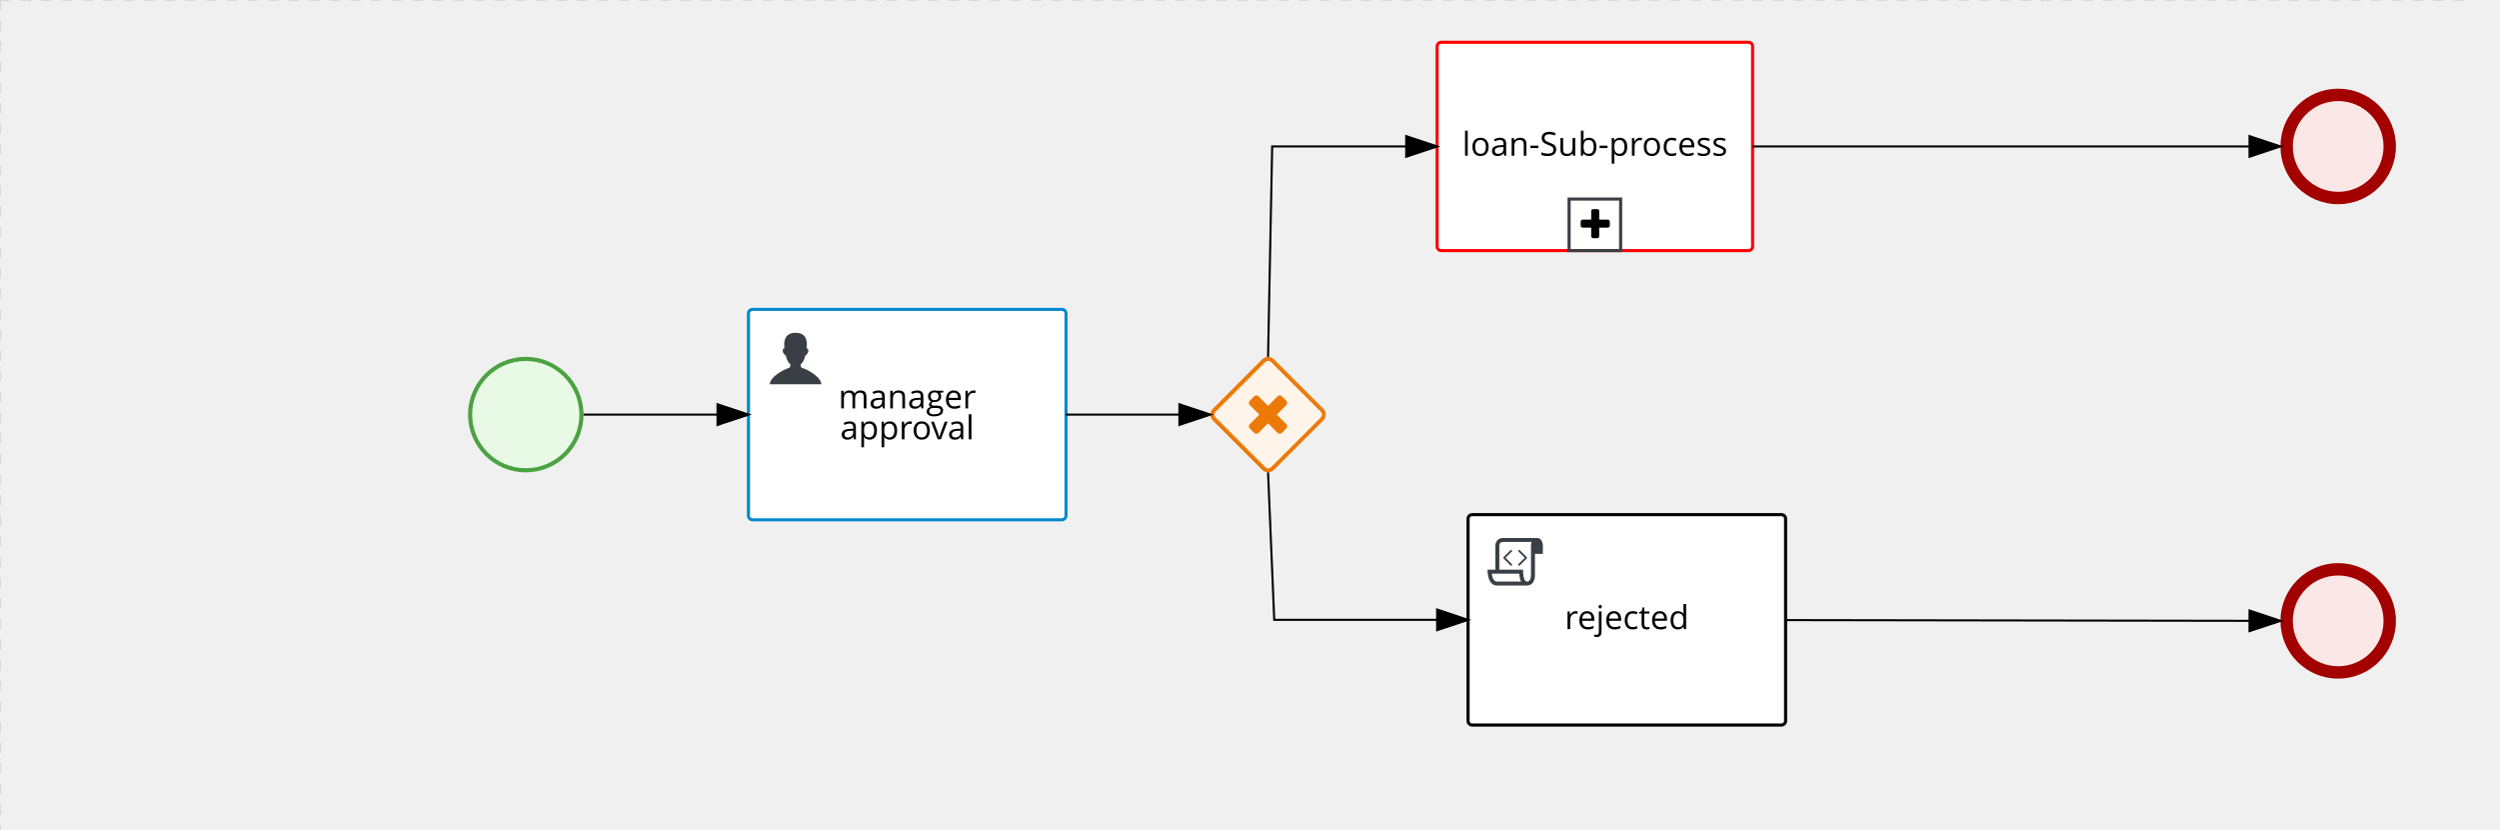
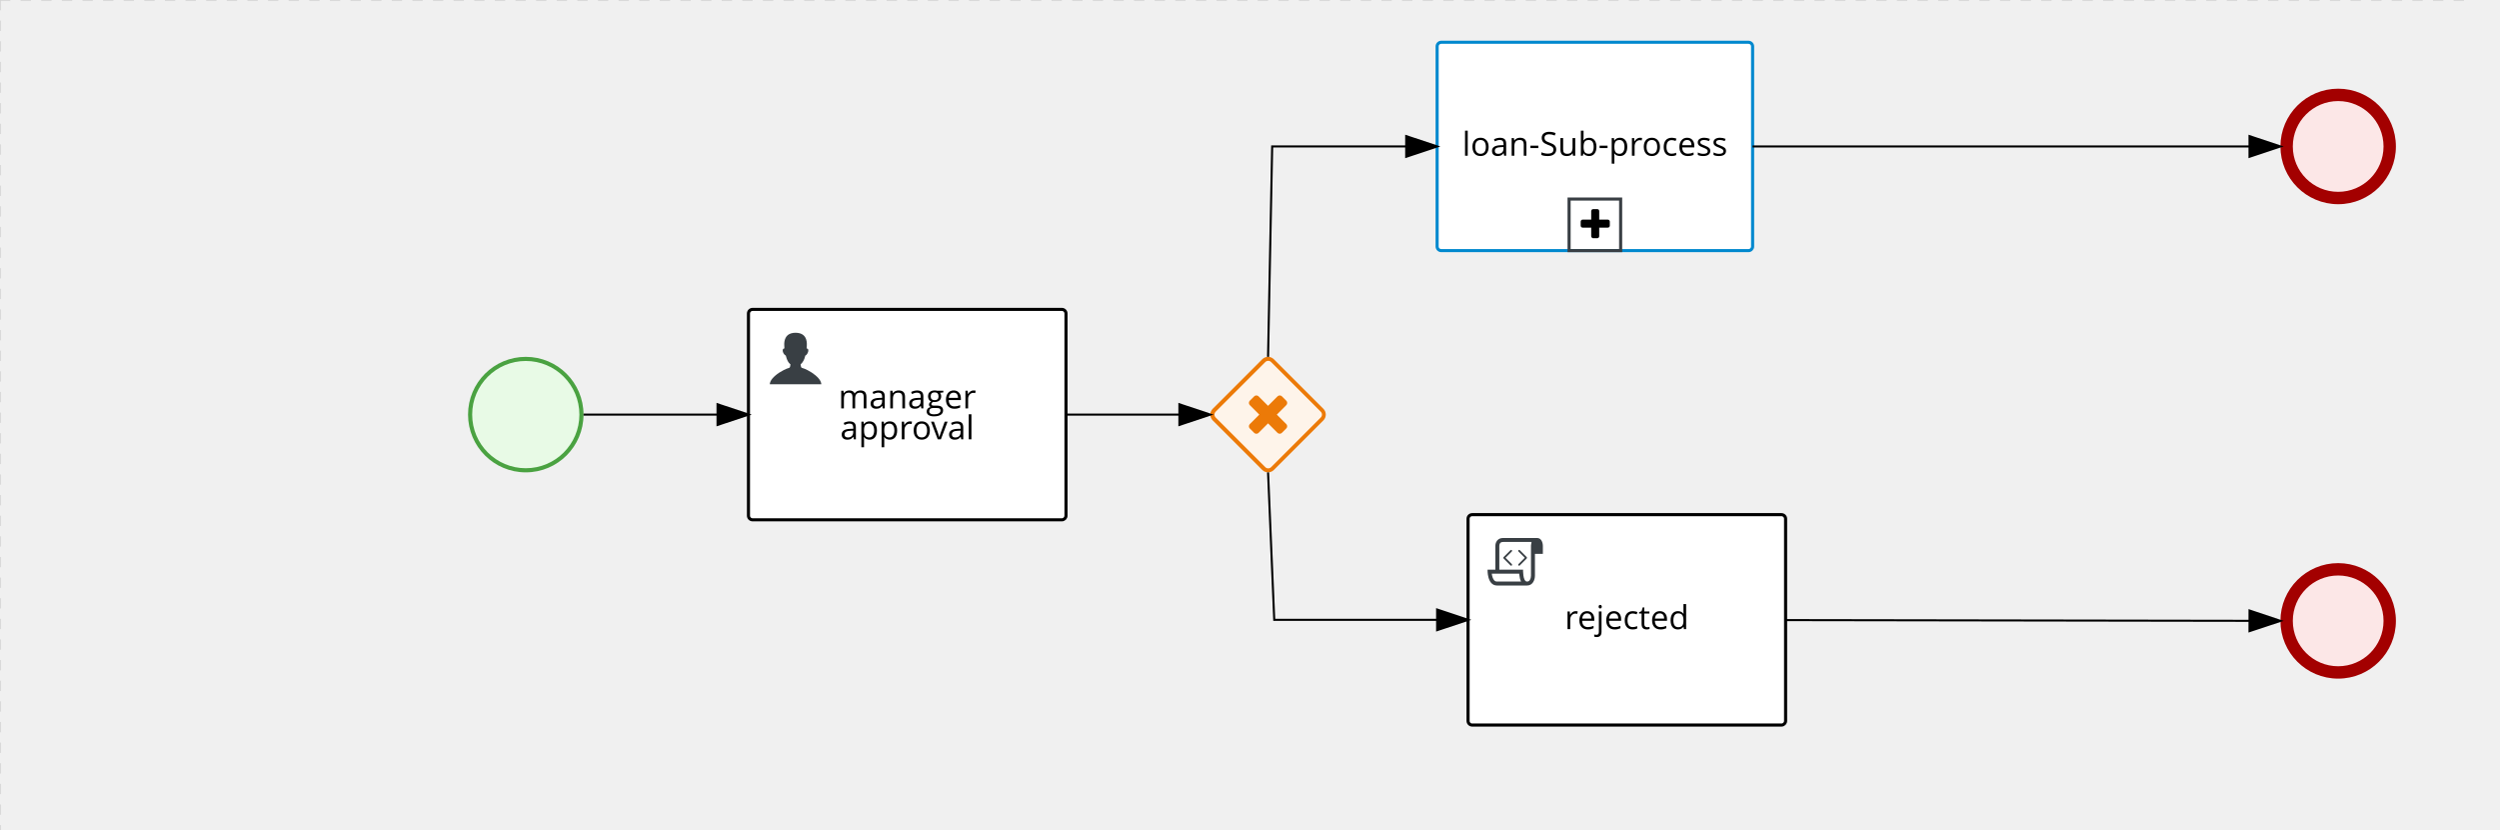
<svg xmlns="http://www.w3.org/2000/svg" version="1.1" width="1212" height="402" viewBox="0 0 1212 402">
  <defs />
  <g transform="matrix(1,0,0,1,0,0)">
    <g>
      <g>
        <g>
          <path fill="none" stroke="#d3d3d3" paint-order="fill stroke markers" d=" M 0 0 L 1200 0" stroke-miterlimit="10" stroke-opacity="0.8" stroke-dasharray="5" />
        </g>
        <g>
          <path fill="none" stroke="#d3d3d3" paint-order="fill stroke markers" d=" M 0 0 L 0 800" stroke-miterlimit="10" stroke-opacity="0.8" stroke-dasharray="5" />
        </g>
      </g>
      <g id="_5F96E381-1536-454A-A9BB-7C2AC7CB8B11" bpmn2nodeid="_5F96E381-1536-454A-A9BB-7C2AC7CB8B11" transform="matrix(1,0,0,1,363,150)">
        <g>
          <path fill="none" stroke="none" />
        </g>
        <g transform="matrix(1,0,0,1,0,0)">
          <path fill="#ffffff" stroke="none" id="_5F96E381-1536-454A-A9BB-7C2AC7CB8B11?shapeType=BACKGROUND" paint-order="stroke fill markers" d=" M 2 0 L 152 0 L 152 0 A 2 2 0 0 1 154 2 L 154 100 L 154 100 A 2 2 0 0 1 152 102 L 2 102 L 2 102 A 2 2 0 0 1 0 100 L 0 2 L 0 2 A 2 2 0 0 1 2 0 Z" />
        </g>
        <g transform="matrix(1,0,0,1,0,0)">
-           <path fill="none" stroke="rgb(0,136,206)" id="_5F96E381-1536-454A-A9BB-7C2AC7CB8B11?shapeType=BORDER&amp;renderType=STROKE" paint-order="fill stroke markers" d=" M 2 0 L 152 0 L 152 0 A 2 2 0 0 1 154 2 L 154 100 L 154 100 A 2 2 0 0 1 152 102 L 2 102 L 2 102 A 2 2 0 0 1 0 100 L 0 2 L 0 2 A 2 2 0 0 1 2 0 Z" stroke-miterlimit="10" stroke-width="1.5" stroke-dasharray="" />
+           <path fill="none" stroke="rgb(0,0,0)" id="_5F96E381-1536-454A-A9BB-7C2AC7CB8B11?shapeType=BORDER&amp;renderType=STROKE" paint-order="fill stroke markers" d=" M 2 0 L 152 0 L 152 0 A 2 2 0 0 1 154 2 L 154 100 L 154 100 A 2 2 0 0 1 152 102 L 2 102 L 2 102 A 2 2 0 0 1 0 100 L 0 2 L 0 2 A 2 2 0 0 1 2 0 Z" stroke-miterlimit="10" stroke-width="1.5" stroke-dasharray="" />
        </g>
        <g>
          <g transform="matrix(0.06,0,0,0.06,9.4,9.4)">
            <g transform="matrix(1,0,0,1,0,0)">
              <path fill="#393f44" stroke="none" id="_5F96E381-1536-454A-A9BB-7C2AC7CB8B11undefined" paint-order="stroke fill markers" d=" M 0 0 M 16 445.21 C 16 440.869 18.784 431.129 22.001 424.217 C 35.768 394.64 77.283 359.28 129 333.084 C 144.516 325.224 157.347 319.964 167.807 317.174 C 171.932 316.074 175.729 314.414 176.525 313.363 C 178.894 310.234 180.914 302.908 181.727 294.5 L 182.5 286.5 L 178.507 283.455 C 166.303 274.146 154.284 251.678 148.04 226.5 C 145.611 216.707 145.056 215.462 142.984 215.158 C 141.703 214.97 138.083 212.243 134.939 209.099 C 123.233 197.393 116.891 177.376 121.44 166.49 C 123.002 162.751 128.155 159.01 131.75 159.004 C 134.448 159 134.471 158.603 132.914 138.788 C 130.927 113.496 134.279 92.265 143.132 74.076 C 152.232 55.38 167.569 42.882 189.049 36.66 C 210.203 30.532 237.797 30.532 258.951 36.66 C 300.042 48.563 318.958 83.806 314.955 141 C 314.32 150.075 313.624 157.788 313.409 158.14 C 313.194 158.493 314.575 159.073 316.479 159.43 C 328.929 161.766 330.986 177.018 321.496 196.621 C 316.903 206.109 309.357 214.508 304.817 215.185 C 303.023 215.453 302.293 217.146 299.943 226.5 C 296.659 239.567 294.474 245.305 287.948 257.995 C 282.491 268.606 273.035 281.109 268.108 284.229 L 264.871 286.278 L 265.518 292.889 C 266.345 301.33 268.639 309.871 270.877 312.837 C 272.067 314.415 275.002 315.79 280.063 317.139 C 291.069 320.075 303.617 325.274 321 334.102 C 369.815 358.891 410.848 393.758 425.032 422.5 C 429.07 430.682 432 440.232 432 445.21 L 432 448 L 224 448 L 16 448 L 16 445.21 Z" />
            </g>
          </g>
        </g>
        <g transform="matrix(1,0,0,1,4.04,13.68)">
          <g transform="matrix(0.04,0,0,0.04,63.36,69.12)">
            <g transform="matrix(1,0,0,1,0,0)">
              <path fill="none" stroke="none" />
            </g>
            <g transform="matrix(1,0,0,1,0,0)">
              <path fill="none" stroke="none" />
            </g>
          </g>
        </g>
        <g transform="matrix(1,0,0,1,41.53516,36)">
          <text fill="#000000" stroke="none" font-family="Open Sans" font-size="12pt" font-style="normal" font-weight="normal" text-decoration="normal" x="35.465" y="12" text-anchor="middle" dominant-baseline="alphabetic">manager </text>
          <text fill="#000000" stroke="none" font-family="Open Sans" font-size="12pt" font-style="normal" font-weight="normal" text-decoration="normal" x="35.465" y="27" text-anchor="middle" dominant-baseline="alphabetic">approval </text>
        </g>
      </g>
      <g id="_1BE4F651-E283-4242-9F89-9F32BFD0C88D" bpmn2nodeid="_1BE4F651-E283-4242-9F89-9F32BFD0C88D" transform="matrix(1,0,0,1,227,173)">
        <g>
          <path fill="none" stroke="none" />
        </g>
        <g transform="matrix(0.125,0,0,0.125,0,0)">
          <g transform="matrix(1,0,0,1,0,0)">
            <path fill="#e8fae6" stroke="none" id="_1BE4F651-E283-4242-9F89-9F32BFD0C88D?shapeType=BACKGROUND" paint-order="stroke fill markers" d=" M 0 0 M 444 224 C 444 263.9 434.2 300.8 414.4 334.5 C 394.7 368.2 368 394.9 334.4 414.5 C 300.8 434.1 263.9 444 224 444 C 184.1 444 147.2 434.2 113.5 414.4 C 79.8 394.7 53.1 368 33.5 334.4 C 13.9 300.8 4 263.9 4 224 C 4 184.1 13.8 147.2 33.6 113.5 C 53.4 79.8 80.1 53.1 113.6 33.5 C 147.1 13.9 184.1 4 224 4 C 263.9 4 300.8 13.8 334.5 33.6 C 368.2 53.4 394.9 80.1 414.5 113.6 C 434.1 147.1 444 184.1 444 224 Z" />
          </g>
          <g>
            <g transform="matrix(1,0,0,1,0,0)">
              <g transform="matrix(1,0,0,1,0,0)">
                <path fill="#4aa241" stroke="none" id="_1BE4F651-E283-4242-9F89-9F32BFD0C88D?shapeType=BORDER&amp;renderType=FILL" paint-order="stroke fill markers" d=" M 0 0 M 224 0 C 100.3 0 0 100.3 0 224 C 0 347.7 100.3 448 224 448 C 347.7 448 448 347.7 448 224 C 448 100.3 347.7 0 224 0 Z M 0 0 M 224 432 C 109.1 432 16 338.9 16 224 C 16 109.1 109.1 16 224 16 C 338.9 16 432 109.1 432 224 C 432 338.9 338.9 432 224 432 Z" />
              </g>
            </g>
          </g>
        </g>
        <g transform="matrix(1,0,0,1,28,61)" />
      </g>
      <g id="_84CA22D6-6458-4BAD-9006-4E25BC874709" bpmn2nodeid="_84CA22D6-6458-4BAD-9006-4E25BC874709">
        <g>
          <path fill="none" stroke="#000000" paint-order="fill stroke markers" d=" M 283 201 L 348 201" stroke-miterlimit="10" stroke-dasharray="" />
        </g>
        <g transform="matrix(1,0,0,1,283,201)" />
        <g transform="matrix(6.123233995736766e-17,1,-1,6.123233995736766e-17,363,196)">
          <path fill="#000000" stroke="#000000" paint-order="fill stroke markers" d=" M 10 15 L 0 15 L 5 0 Z" stroke-miterlimit="10" stroke-dasharray="" />
        </g>
        <g transform="matrix(1,0,0,1,283,191)" />
      </g>
      <g transform="matrix(1,0,0,1,227,173)" />
      <g id="_355A932A-C802-4265-8180-2DE790886343" bpmn2nodeid="_355A932A-C802-4265-8180-2DE790886343" transform="matrix(1,0,0,1,697,20.5)">
        <g>
          <path fill="none" stroke="none" />
        </g>
        <g transform="matrix(1,0,0,1,0,0)">
          <path fill="#ffffff" stroke="none" id="_355A932A-C802-4265-8180-2DE790886343?shapeType=BACKGROUND" paint-order="stroke fill markers" d=" M 2 0 L 151 0 L 151 0 A 2 2 0 0 1 153 2 L 153 99 L 153 99 A 2 2 0 0 1 151 101 L 2 101 L 2 101 A 2 2 0 0 1 0 99 L 0 2 L 0 2 A 2 2 0 0 1 2 0 Z" />
        </g>
        <g transform="matrix(1,0,0,1,0,0)">
-           <path fill="none" stroke="rgb(255,0,0)" id="_355A932A-C802-4265-8180-2DE790886343?shapeType=BORDER&amp;renderType=STROKE" paint-order="fill stroke markers" d=" M 2 0 L 151 0 L 151 0 A 2 2 0 0 1 153 2 L 153 99 L 153 99 A 2 2 0 0 1 151 101 L 2 101 L 2 101 A 2 2 0 0 1 0 99 L 0 2 L 0 2 A 2 2 0 0 1 2 0 Z" stroke-miterlimit="10" stroke-width="1.5" stroke-dasharray="" />
+           <path fill="none" stroke="rgb(0,136,206)" id="_355A932A-C802-4265-8180-2DE790886343?shapeType=BORDER&amp;renderType=STROKE" paint-order="fill stroke markers" d=" M 2 0 L 151 0 L 151 0 A 2 2 0 0 1 153 2 L 153 99 L 153 99 A 2 2 0 0 1 151 101 L 2 101 L 2 101 A 2 2 0 0 1 0 99 L 0 2 L 0 2 A 2 2 0 0 1 2 0 Z" stroke-miterlimit="10" stroke-width="1.5" stroke-dasharray="" />
        </g>
        <g transform="matrix(1,0,0,1,1,10)">
          <g transform="matrix(1,0,0,1,0,0)">
            <g transform="matrix(1,0,0,1,63,66)">
              <path fill="none" stroke="#393f44" id="_355A932A-C802-4265-8180-2DE790886343undefined" paint-order="fill stroke markers" d=" M 0 0 L 25 0 L 25 25 L 0 25 L 0 0 Z Z" stroke-miterlimit="10" stroke-width="1.5" stroke-dasharray="" />
            </g>
            <g transform="matrix(0.04,0,0,0.04,68.64,69.6)">
              <path fill="#000000" stroke="#000000" id="_355A932A-C802-4265-8180-2DE790886343undefined" paint-order="fill stroke markers" d=" M 0 0 M 352 184 L 352 232 C 352 238.7 349.7 244.3 345 249 C 340.3 253.7 334.7 256 328 256 L 224 256 L 224 360 C 224 366.7 221.7 372.3 217 377 C 212.3 381.7 206.7 384 200 384 L 152 384 C 145.3 384 139.7 381.7 135 377 C 130.3 372.3 128 366.7 128 360 L 128 256 L 24 256 C 17.3 256 11.7 253.7 7 249 C 2.3 244.3 0 238.7 0 232 L 0 184 C 0 177.3 2.3 171.7 7 167 C 11.7 162.3 17.3 160 24 160 L 128 160 L 128 56 C 128 49.3 130.3 43.7 135 39 C 139.7 34.3 145.3 32 152 32 L 200 32 C 206.7 32 212.3 34.3 217 39 C 221.7 43.7 224 49.3 224 56 L 224 160 L 328 160 C 334.7 160 340.3 162.3 345 167 C 349.7 171.7 352 177.3 352 184 Z" stroke-miterlimit="10" stroke-dasharray="" />
            </g>
          </g>
        </g>
        <g transform="matrix(1,0,0,1,12.82,10)">
          <g transform="matrix(1,0,0,1,0,0)">
            <g transform="matrix(1,0,0,1,63,66)">
              <path fill="none" stroke="none" />
            </g>
            <g transform="matrix(0.04,0,0,0.04,68.64,69.6)">
              <path fill="none" stroke="none" />
            </g>
            <g transform="matrix(0.04,0,0,0.04,40.32,71.04)">
              <path fill="none" stroke="none" />
            </g>
            <g transform="matrix(0.04,0,0,0.04,39.36,72)">
              <path fill="none" stroke="none" />
            </g>
          </g>
        </g>
        <g transform="matrix(1,0,0,1,12.16406,43)">
          <text fill="#000000" stroke="none" font-family="Open Sans" font-size="12pt" font-style="normal" font-weight="normal" text-decoration="normal" x="64.336" y="12" text-anchor="middle" dominant-baseline="alphabetic">loan-Sub-process</text>
        </g>
      </g>
-       <g transform="matrix(1,0,0,1,697,20.5)" />
      <g id="_E8DC10FE-1DA7-45A0-AC92-98FEB4EA9B94" bpmn2nodeid="_E8DC10FE-1DA7-45A0-AC92-98FEB4EA9B94" transform="matrix(1,0,0,1,1106,43)">
        <g>
          <path fill="none" stroke="none" />
        </g>
        <g transform="matrix(0.125,0,0,0.125,0,0)">
          <g transform="matrix(1,0,0,1,0,0)">
            <path fill="#fce7e7" stroke="none" id="_E8DC10FE-1DA7-45A0-AC92-98FEB4EA9B94?shapeType=BACKGROUND" paint-order="stroke fill markers" d=" M 0 0 M 444 224 C 444 263.9 434.2 300.8 414.4 334.5 C 394.7 368.2 368 394.9 334.4 414.5 C 300.8 434.1 263.9 444 224 444 C 184.1 444 147.2 434.2 113.5 414.4 C 79.8 394.7 53.1 368 33.5 334.4 C 13.9 300.8 4 263.9 4 224 C 4 184.1 13.8 147.2 33.6 113.5 C 53.4 79.8 80.1 53.1 113.6 33.5 C 147.1 13.9 184.1 4 224 4 C 263.9 4 300.8 13.8 334.5 33.6 C 368.2 53.4 394.9 80.1 414.5 113.6 C 434.1 147.1 444 184.1 444 224 Z" />
          </g>
          <g>
            <g transform="matrix(1,0,0,1,0,0)">
              <g transform="matrix(1,0,0,1,0,0)">
                <path fill="rgb(163,0,0)" stroke="none" id="_E8DC10FE-1DA7-45A0-AC92-98FEB4EA9B94?shapeType=BORDER&amp;renderType=FILL" paint-order="stroke fill markers" d=" M 0 0 M 224 0 C 100.3 0 0 100.3 0 224 C 0 347.7 100.3 448 224 448 C 347.7 448 448 347.7 448 224 C 448 100.3 347.7 0 224 0 Z M 0 0 M 224 400 C 126.8 400 48 321.2 48 224 C 48 126.8 126.8 48 224 48 C 321.2 48 400 126.8 400 224 C 400 321.2 321.2 400 224 400 Z" />
              </g>
            </g>
          </g>
        </g>
        <g transform="matrix(1,0,0,1,28,61)" />
      </g>
      <g id="_9214D561-1F5D-4095-B9DB-A3C74091C153" bpmn2nodeid="_9214D561-1F5D-4095-B9DB-A3C74091C153">
        <g>
          <path fill="none" stroke="rgb(0,0,0)" paint-order="fill stroke markers" d=" M 850 71 L 898 71 L 937 71 L 1091 71" stroke-miterlimit="10" stroke-dasharray="" />
        </g>
        <g transform="matrix(1,0,0,1,850,71)" />
        <g transform="matrix(6.123233995736766e-17,1,-1,6.123233995736766e-17,1106,66)">
          <path fill="rgb(0,0,0)" stroke="rgb(0,0,0)" paint-order="fill stroke markers" d=" M 10 15 L 0 15 L 5 0 Z" stroke-miterlimit="10" stroke-dasharray="" />
        </g>
        <g transform="matrix(1,0,0,1,850,61)" />
      </g>
      <g transform="matrix(1,0,0,1,1106,43)" />
      <g id="_AA39C955-CD10-4D3A-9EB9-A0F52BC73071" bpmn2nodeid="_AA39C955-CD10-4D3A-9EB9-A0F52BC73071" transform="matrix(1,0,0,1,1106,273)">
        <g>
          <path fill="none" stroke="none" />
        </g>
        <g transform="matrix(0.125,0,0,0.125,0,0)">
          <g transform="matrix(1,0,0,1,0,0)">
            <path fill="#fce7e7" stroke="none" id="_AA39C955-CD10-4D3A-9EB9-A0F52BC73071?shapeType=BACKGROUND" paint-order="stroke fill markers" d=" M 0 0 M 444 224 C 444 263.9 434.2 300.8 414.4 334.5 C 394.7 368.2 368 394.9 334.4 414.5 C 300.8 434.1 263.9 444 224 444 C 184.1 444 147.2 434.2 113.5 414.4 C 79.8 394.7 53.1 368 33.5 334.4 C 13.9 300.8 4 263.9 4 224 C 4 184.1 13.8 147.2 33.6 113.5 C 53.4 79.8 80.1 53.1 113.6 33.5 C 147.1 13.9 184.1 4 224 4 C 263.9 4 300.8 13.8 334.5 33.6 C 368.2 53.4 394.9 80.1 414.5 113.6 C 434.1 147.1 444 184.1 444 224 Z" />
          </g>
          <g>
            <g transform="matrix(1,0,0,1,0,0)">
              <g transform="matrix(1,0,0,1,0,0)">
                <path fill="rgb(163,0,0)" stroke="none" id="_AA39C955-CD10-4D3A-9EB9-A0F52BC73071?shapeType=BORDER&amp;renderType=FILL" paint-order="stroke fill markers" d=" M 0 0 M 224 0 C 100.3 0 0 100.3 0 224 C 0 347.7 100.3 448 224 448 C 347.7 448 448 347.7 448 224 C 448 100.3 347.7 0 224 0 Z M 0 0 M 224 400 C 126.8 400 48 321.2 48 224 C 48 126.8 126.8 48 224 48 C 321.2 48 400 126.8 400 224 C 400 321.2 321.2 400 224 400 Z" />
              </g>
            </g>
          </g>
        </g>
        <g transform="matrix(1,0,0,1,28,61)" />
      </g>
      <g transform="matrix(1,0,0,1,1106,273)" />
      <g id="_9D4C30AA-E89E-4479-AD1C-4B2BF437884D" bpmn2nodeid="_9D4C30AA-E89E-4479-AD1C-4B2BF437884D" transform="matrix(1,0,0,1,587,173)">
        <g>
          <path fill="none" stroke="none" />
        </g>
        <g transform="matrix(0.125,0,0,0.125,0,0)">
          <g transform="matrix(1,0,0,1,0,0)">
            <path fill="#fef4ea" stroke="none" id="_9D4C30AA-E89E-4479-AD1C-4B2BF437884D?shapeType=BACKGROUND" paint-order="stroke fill markers" d=" M 0 0 M 224.4 4.3 C 216.4 4.3 208.4 7.3 202.3 13.4 L 13.5 202.2 C 1.3 214.4 1.3 234.2 13.5 246.4 L 202.2 435.1 C 208.3 441.2 216.4 444.2 224.3 444.2 C 232.2 444.2 240.3 441.2 246.4 435.1 L 435.1 246.4 C 447.3 234.2 447.3 214.4 435.1 202.2 L 246.5 13.4 C 240.4 7.3 232.4 4.3 224.4 4.3 L 224.4 4.3 Z" />
          </g>
          <g>
            <g transform="matrix(1,0,0,1,0,0)">
              <g transform="matrix(1,0,0,1,0,0)">
                <path fill="rgb(236,122,8)" stroke="none" id="_9D4C30AA-E89E-4479-AD1C-4B2BF437884D?shapeType=BORDER&amp;renderType=FILL" paint-order="stroke fill markers" d=" M 0 0 M 20.8 212.7 L 213.3 20.2 C 219.6 13.9 229.7 13.9 235.9 20.2 L 428.4 212.7 C 434.7 219 434.7 229.1 428.4 235.3 L 235.9 427.8 C 229.6 434.1 219.5 434.1 213.3 427.8 L 20.8 235.3 C 14.5 229.1 14.5 218.9 20.8 212.7 L 20.8 212.7 Z M 0 0 M 0 224 C 0 232.1 3.1 240.3 9.3 246.5 L 201.5 438.7 C 213.9 451.1 234.1 451.1 246.5 438.7 L 438.7 246.5 C 444.9 240.3 448 232.1 448 224 C 448 215.9 444.9 207.7 438.7 201.5 L 246.5 9.3 C 234.1 -3.1 213.9 -3.1 201.5 9.3 L 9.3 201.5 C 3.1 207.7 0 215.9 0 224 L 0 224 Z" />
              </g>
            </g>
          </g>
          <g>
            <g transform="matrix(1,0,0,1,0,0)">
              <g transform="matrix(1,0,0,1,0,0)">
                <path fill="#ec7a08" stroke="none" id="_9D4C30AA-E89E-4479-AD1C-4B2BF437884Dundefined" paint-order="stroke fill markers" d=" M 0 0 M 298.2 269.2 C 298.2 272.6 297.1 275.3 294.7 277.7 L 277.7 294.7 C 275.3 297.1 272.6 298.2 269.2 298.2 C 265.8 298.2 263.1 297.1 260.7 294.7 L 224 258 L 187.2 294.8 C 184.8 297.2 182.1 298.3 178.7 298.3 C 175.3 298.3 172.6 297.2 170.2 294.8 L 153.2 277.8 C 150.8 275.4 149.7 272.7 149.7 269.3 C 149.7 265.9 150.8 263.2 153.2 260.8 L 190 224 L 153.2 187.2 C 150.8 184.8 149.7 182 149.7 178.7 C 149.7 175.3 150.8 172.5 153.2 170.2 L 170.2 153.2 C 172.6 150.8 175.3 149.7 178.7 149.7 C 182.1 149.7 184.8 150.8 187.2 153.2 L 224 190 L 260.8 153.2 C 263.2 150.8 265.9 149.7 269.3 149.7 C 272.7 149.7 275.4 150.8 277.8 153.2 L 294.8 170.2 C 297.2 172.5 298.3 175.3 298.3 178.7 C 298.3 182 297.2 184.8 294.8 187.2 L 258 224 L 294.8 260.8 C 297.1 263.1 298.2 265.9 298.2 269.2 Z" />
              </g>
            </g>
          </g>
        </g>
        <g transform="matrix(1,0,0,1,28,61)" />
      </g>
      <g id="_C2AB881F-8A53-4BBD-BB28-4E5550CE5DC7" bpmn2nodeid="_C2AB881F-8A53-4BBD-BB28-4E5550CE5DC7">
        <g>
          <path fill="none" stroke="rgb(0,0,0)" paint-order="fill stroke markers" d=" M 615 173 L 617 71 L 682 71" stroke-miterlimit="10" stroke-dasharray="" />
        </g>
        <g transform="matrix(1,0,0,1,615,173)" />
        <g transform="matrix(6.123233995736766e-17,1,-1,6.123233995736766e-17,697,66)">
          <path fill="rgb(0,0,0)" stroke="rgb(0,0,0)" paint-order="fill stroke markers" d=" M 10 15 L 0 15 L 5 0 Z" stroke-miterlimit="10" stroke-dasharray="" />
        </g>
        <g transform="matrix(1,0,0,1,624.9981,121.804)" />
      </g>
      <g id="_84A59E22-3302-458D-ABF0-467071D65A45" bpmn2nodeid="_84A59E22-3302-458D-ABF0-467071D65A45">
        <g>
          <path fill="none" stroke="#000000" paint-order="fill stroke markers" d=" M 517 201 L 572 201" stroke-miterlimit="10" stroke-dasharray="" />
        </g>
        <g transform="matrix(1,0,0,1,517,201)" />
        <g transform="matrix(6.123233995736766e-17,1,-1,6.123233995736766e-17,587,196)">
          <path fill="#000000" stroke="#000000" paint-order="fill stroke markers" d=" M 10 15 L 0 15 L 5 0 Z" stroke-miterlimit="10" stroke-dasharray="" />
        </g>
        <g transform="matrix(1,0,0,1,517,191)" />
      </g>
      <g transform="matrix(1,0,0,1,587,173)" />
      <g id="_CDB2F496-A707-44A9-AEA7-5D2B15710BED" bpmn2nodeid="_CDB2F496-A707-44A9-AEA7-5D2B15710BED" transform="matrix(1,0,0,1,712,249.5)">
        <g>
          <path fill="none" stroke="none" />
        </g>
        <g transform="matrix(1,0,0,1,0,0)">
          <path fill="#ffffff" stroke="none" id="_CDB2F496-A707-44A9-AEA7-5D2B15710BED?shapeType=BACKGROUND" paint-order="stroke fill markers" d=" M 2 0 L 152 0 L 152 0 A 2 2 0 0 1 154 2 L 154 100 L 154 100 A 2 2 0 0 1 152 102 L 2 102 L 2 102 A 2 2 0 0 1 0 100 L 0 2 L 0 2 A 2 2 0 0 1 2 0 Z" />
        </g>
        <g transform="matrix(1,0,0,1,0,0)">
          <path fill="none" stroke="rgb(0,0,0)" id="_CDB2F496-A707-44A9-AEA7-5D2B15710BED?shapeType=BORDER&amp;renderType=STROKE" paint-order="fill stroke markers" d=" M 2 0 L 152 0 L 152 0 A 2 2 0 0 1 154 2 L 154 100 L 154 100 A 2 2 0 0 1 152 102 L 2 102 L 2 102 A 2 2 0 0 1 0 100 L 0 2 L 0 2 A 2 2 0 0 1 2 0 Z" stroke-miterlimit="10" stroke-width="1.5" stroke-dasharray="" />
        </g>
        <g>
          <g transform="matrix(0.06,0,0,0.06,9.4,9.4)">
            <g transform="matrix(1,0,0,1,0,0)">
              <path fill="#393f44" stroke="none" id="_CDB2F496-A707-44A9-AEA7-5D2B15710BEDundefined" paint-order="stroke fill markers" d=" M 0 0 M 197.3 130.2 C 194.4 127.3 189.6 127.3 186.7 130.2 L 130.2 186.7 C 127.3 189.6 127.3 194.4 130.2 197.3 L 186.7 253.8 C 188.1 255.3 190.1 256 192 256 C 193.9 256 195.9 255.3 197.3 253.7 C 200.2 250.8 200.2 246 197.3 243.1 L 146.2 192 L 197.3 140.8 C 200.2 137.9 200.2 133.1 197.3 130.2 Z" />
            </g>
            <g transform="matrix(1,0,0,1,0,0)">
              <path fill="#393f44" stroke="none" id="_CDB2F496-A707-44A9-AEA7-5D2B15710BEDundefined" paint-order="stroke fill markers" d=" M 0 0 M 261.3 130.2 C 258.4 127.3 253.6 127.3 250.7 130.2 C 247.8 133.1 247.8 137.9 250.7 140.8 L 301.8 191.9 L 250.7 243 C 247.8 245.9 247.8 250.7 250.7 253.6 C 252.1 255.3 254.1 256 256 256 C 257.9 256 259.9 255.3 261.3 253.8 L 317.8 197.3 C 320.7 194.4 320.7 189.6 317.8 186.7 L 261.3 130.2 Z" />
            </g>
            <g transform="matrix(1,0,0,1,0,0)">
              <path fill="#393f44" stroke="none" id="_CDB2F496-A707-44A9-AEA7-5D2B15710BEDundefined" paint-order="stroke fill markers" d=" M 0 0 M 400 32 C 400 32 152.8 32 128 32 C 62 32 64 96 64 96 L 64 288 L 1 288 C 1 288 -4 416 78 416 L 320 416 C 368 416 384 368 384 336 C 384 314.2 384 224.4 384 160 L 448 160 L 448 96 C 448 96 449 32 400 32 Z M 0 0 M 78 383.9 C 68.5 383.9 61.6 381.1 55.5 374.9 C 43.4 362.4 37.5 339.6 34.9 320 L 256.9 320 C 257.1 322.7 257.3 325.4 257.6 328.2 C 260 351.6 264.7 370.1 271.9 383.9 L 78 383.9 L 78 383.9 Z M 0 0 M 352 336 C 352 345.9 349.6 360.3 342.9 371 C 337.2 380.1 330.4 384 320 384 C 285 384 288 288 288 288 L 96 288 L 96 96 L 96 95.9 L 96 95.1 C 96 90.6 97.6 78.3 104.7 71.2 C 106.5 69.4 111.9 64 128 64 L 356.5 64 C 354.4 72.8 352.8 81.8 352.2 89.9 C 352.2 90.5 352.1 91.1 352.1 91.7 C 352.1 92 352.1 92.3 352.1 92.6 C 352 94.8 352 96 352 96 L 352 160 L 352 336 Z" />
            </g>
          </g>
        </g>
        <g transform="matrix(1,0,0,1,46.87109,43.5)">
          <text fill="#000000" stroke="none" font-family="Open Sans" font-size="12pt" font-style="normal" font-weight="normal" text-decoration="normal" x="30.129" y="12" text-anchor="middle" dominant-baseline="alphabetic">rejected</text>
        </g>
      </g>
      <g id="_A40CCA44-0EBF-40C2-9D71-B726D68A2C5E" bpmn2nodeid="_A40CCA44-0EBF-40C2-9D71-B726D68A2C5E">
        <g>
          <path fill="none" stroke="rgb(0,0,0)" paint-order="fill stroke markers" d=" M 615 229 L 618 300.5 L 697 300.5" stroke-miterlimit="10" stroke-dasharray="" />
        </g>
        <g transform="matrix(1,0,0,1,615,229)" />
        <g transform="matrix(6.123233995736766e-17,1,-1,6.123233995736766e-17,712,295.5)">
          <path fill="rgb(0,0,0)" stroke="rgb(0,0,0)" paint-order="fill stroke markers" d=" M 10 15 L 0 15 L 5 0 Z" stroke-miterlimit="10" stroke-dasharray="" />
        </g>
        <g transform="matrix(1,0,0,1,624.9912,264.3308)" />
      </g>
      <g id="_57943A87-A282-49D6-A45D-D004FF78D31D" bpmn2nodeid="_57943A87-A282-49D6-A45D-D004FF78D31D">
        <g>
          <path fill="none" stroke="rgb(0,0,0)" paint-order="fill stroke markers" d=" M 866 300.621 L 1091 300.976" stroke-miterlimit="10" stroke-dasharray="" />
        </g>
        <g transform="matrix(1,0,0,1,866,300.6215)" />
        <g transform="matrix(-0.001577285,0.9999988,-0.9999988,-0.001577285,1106.008,296)">
          <path fill="rgb(0,0,0)" stroke="rgb(0,0,0)" paint-order="fill stroke markers" d=" M 10 15 L 0 15 L 5 0 Z" stroke-miterlimit="10" stroke-dasharray="" />
        </g>
        <g transform="matrix(1,0,0,1,886.0159,290.8107)" />
      </g>
      <g transform="matrix(1,0,0,1,712,249.5)" />
      <g transform="matrix(1,0,0,1,363,150)" />
+       <g transform="matrix(1,0,0,1,697,20.5)" />
    </g>
  </g>
</svg>
